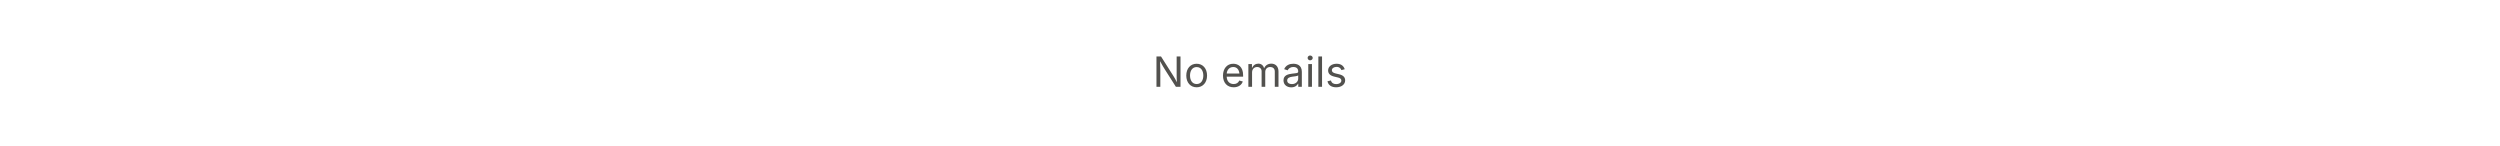
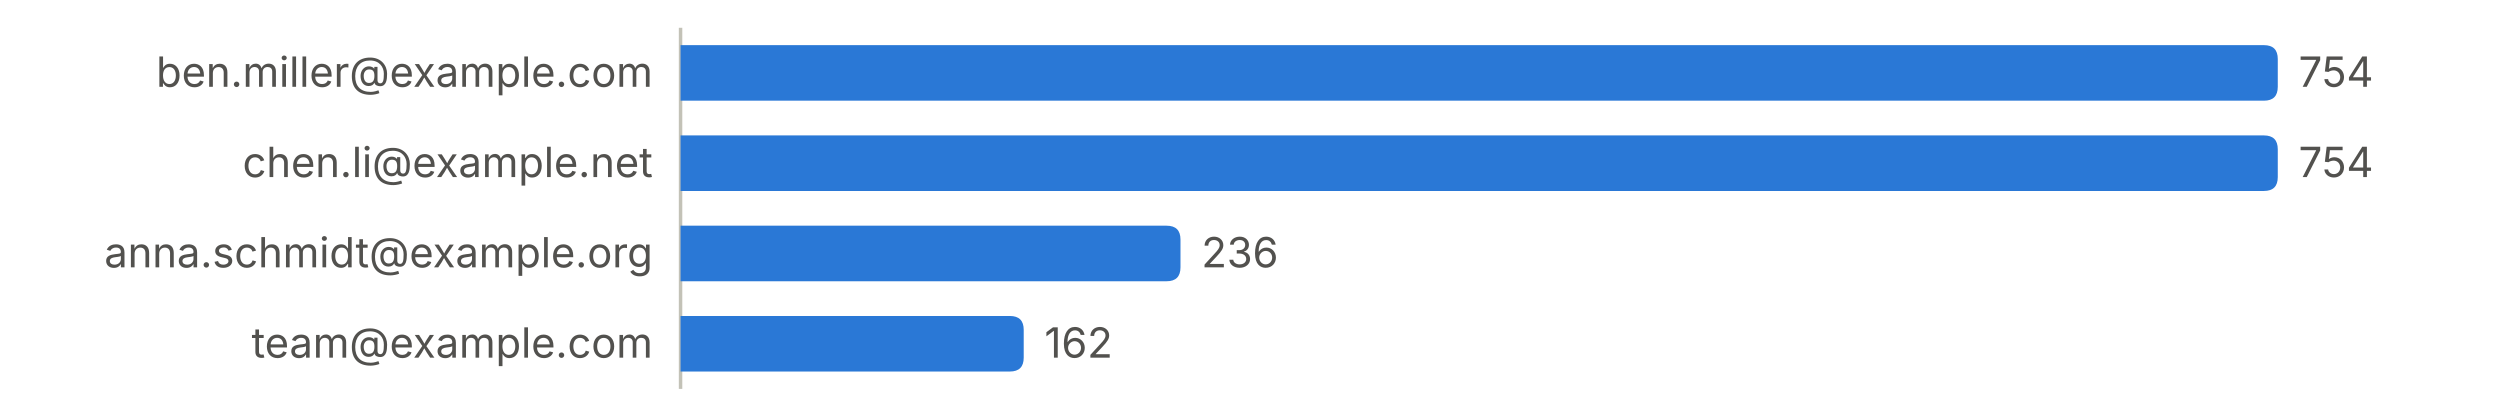
- <svg xmlns="http://www.w3.org/2000/svg" role="img" viewBox="0 0 720 42" width="720" height="42" aria-label="Top 0 recipients">
+ <svg xmlns="http://www.w3.org/2000/svg" role="img" viewBox="0 0 720 120" width="720" height="120" aria-label="Top 4 recipients">
  <style>
.bar { fill: #2a78d6 }
.bar2 { fill: #eb6834 }
.grid { stroke: #e1e0d9; stroke-width: 1 }
.axis { stroke: #c3c2b7; stroke-width: 1 }
text { fill: #52514e; font: 12px system-ui, -apple-system, "Segoe UI", sans-serif }
@media (prefers-color-scheme: dark) {
  .bar { fill: #3987e5 }
  .bar2 { fill: #d95926 }
  .grid { stroke: #2c2c2a }
  .axis { stroke: #383835 }
  text { fill: #c3c2b7 }
}
</style>
-   <text x="360" y="25.0" text-anchor="middle">No emails</text>
+   <line class="axis" x1="196" x2="196" y1="8" y2="112" />
+   <text x="188" y="25.0" text-anchor="end">ben.miller@example.com</text>
+   <path class="bar" d="M196.00,13.00H652.00Q656.00,13.00 656.00,17.00V25.00Q656.00,29.00 652.00,29.00H196.00Z" />
+   <text x="662.0" y="25.0">754</text>
+   <text x="188" y="51.0" text-anchor="end">chen.li@example.net</text>
+   <path class="bar" d="M196.00,39.00H652.00Q656.00,39.00 656.00,43.00V51.00Q656.00,55.00 652.00,55.00H196.00Z" />
+   <text x="662.0" y="51.0">754</text>
+   <text x="188" y="77.0" text-anchor="end">anna.schmidt@example.org</text>
+   <path class="bar" d="M196.00,65.00H335.98Q339.98,65.00 339.98,69.00V77.00Q339.98,81.00 335.98,81.00H196.00Z" />
+   <text x="346.0" y="77.0">236</text>
+   <text x="188" y="103.0" text-anchor="end">team@example.com</text>
+   <path class="bar" d="M196.00,91.00H290.83Q294.83,91.00 294.83,95.00V103.00Q294.83,107.00 290.83,107.00H196.00Z" />
+   <text x="300.8" y="103.0">162</text>
</svg>
